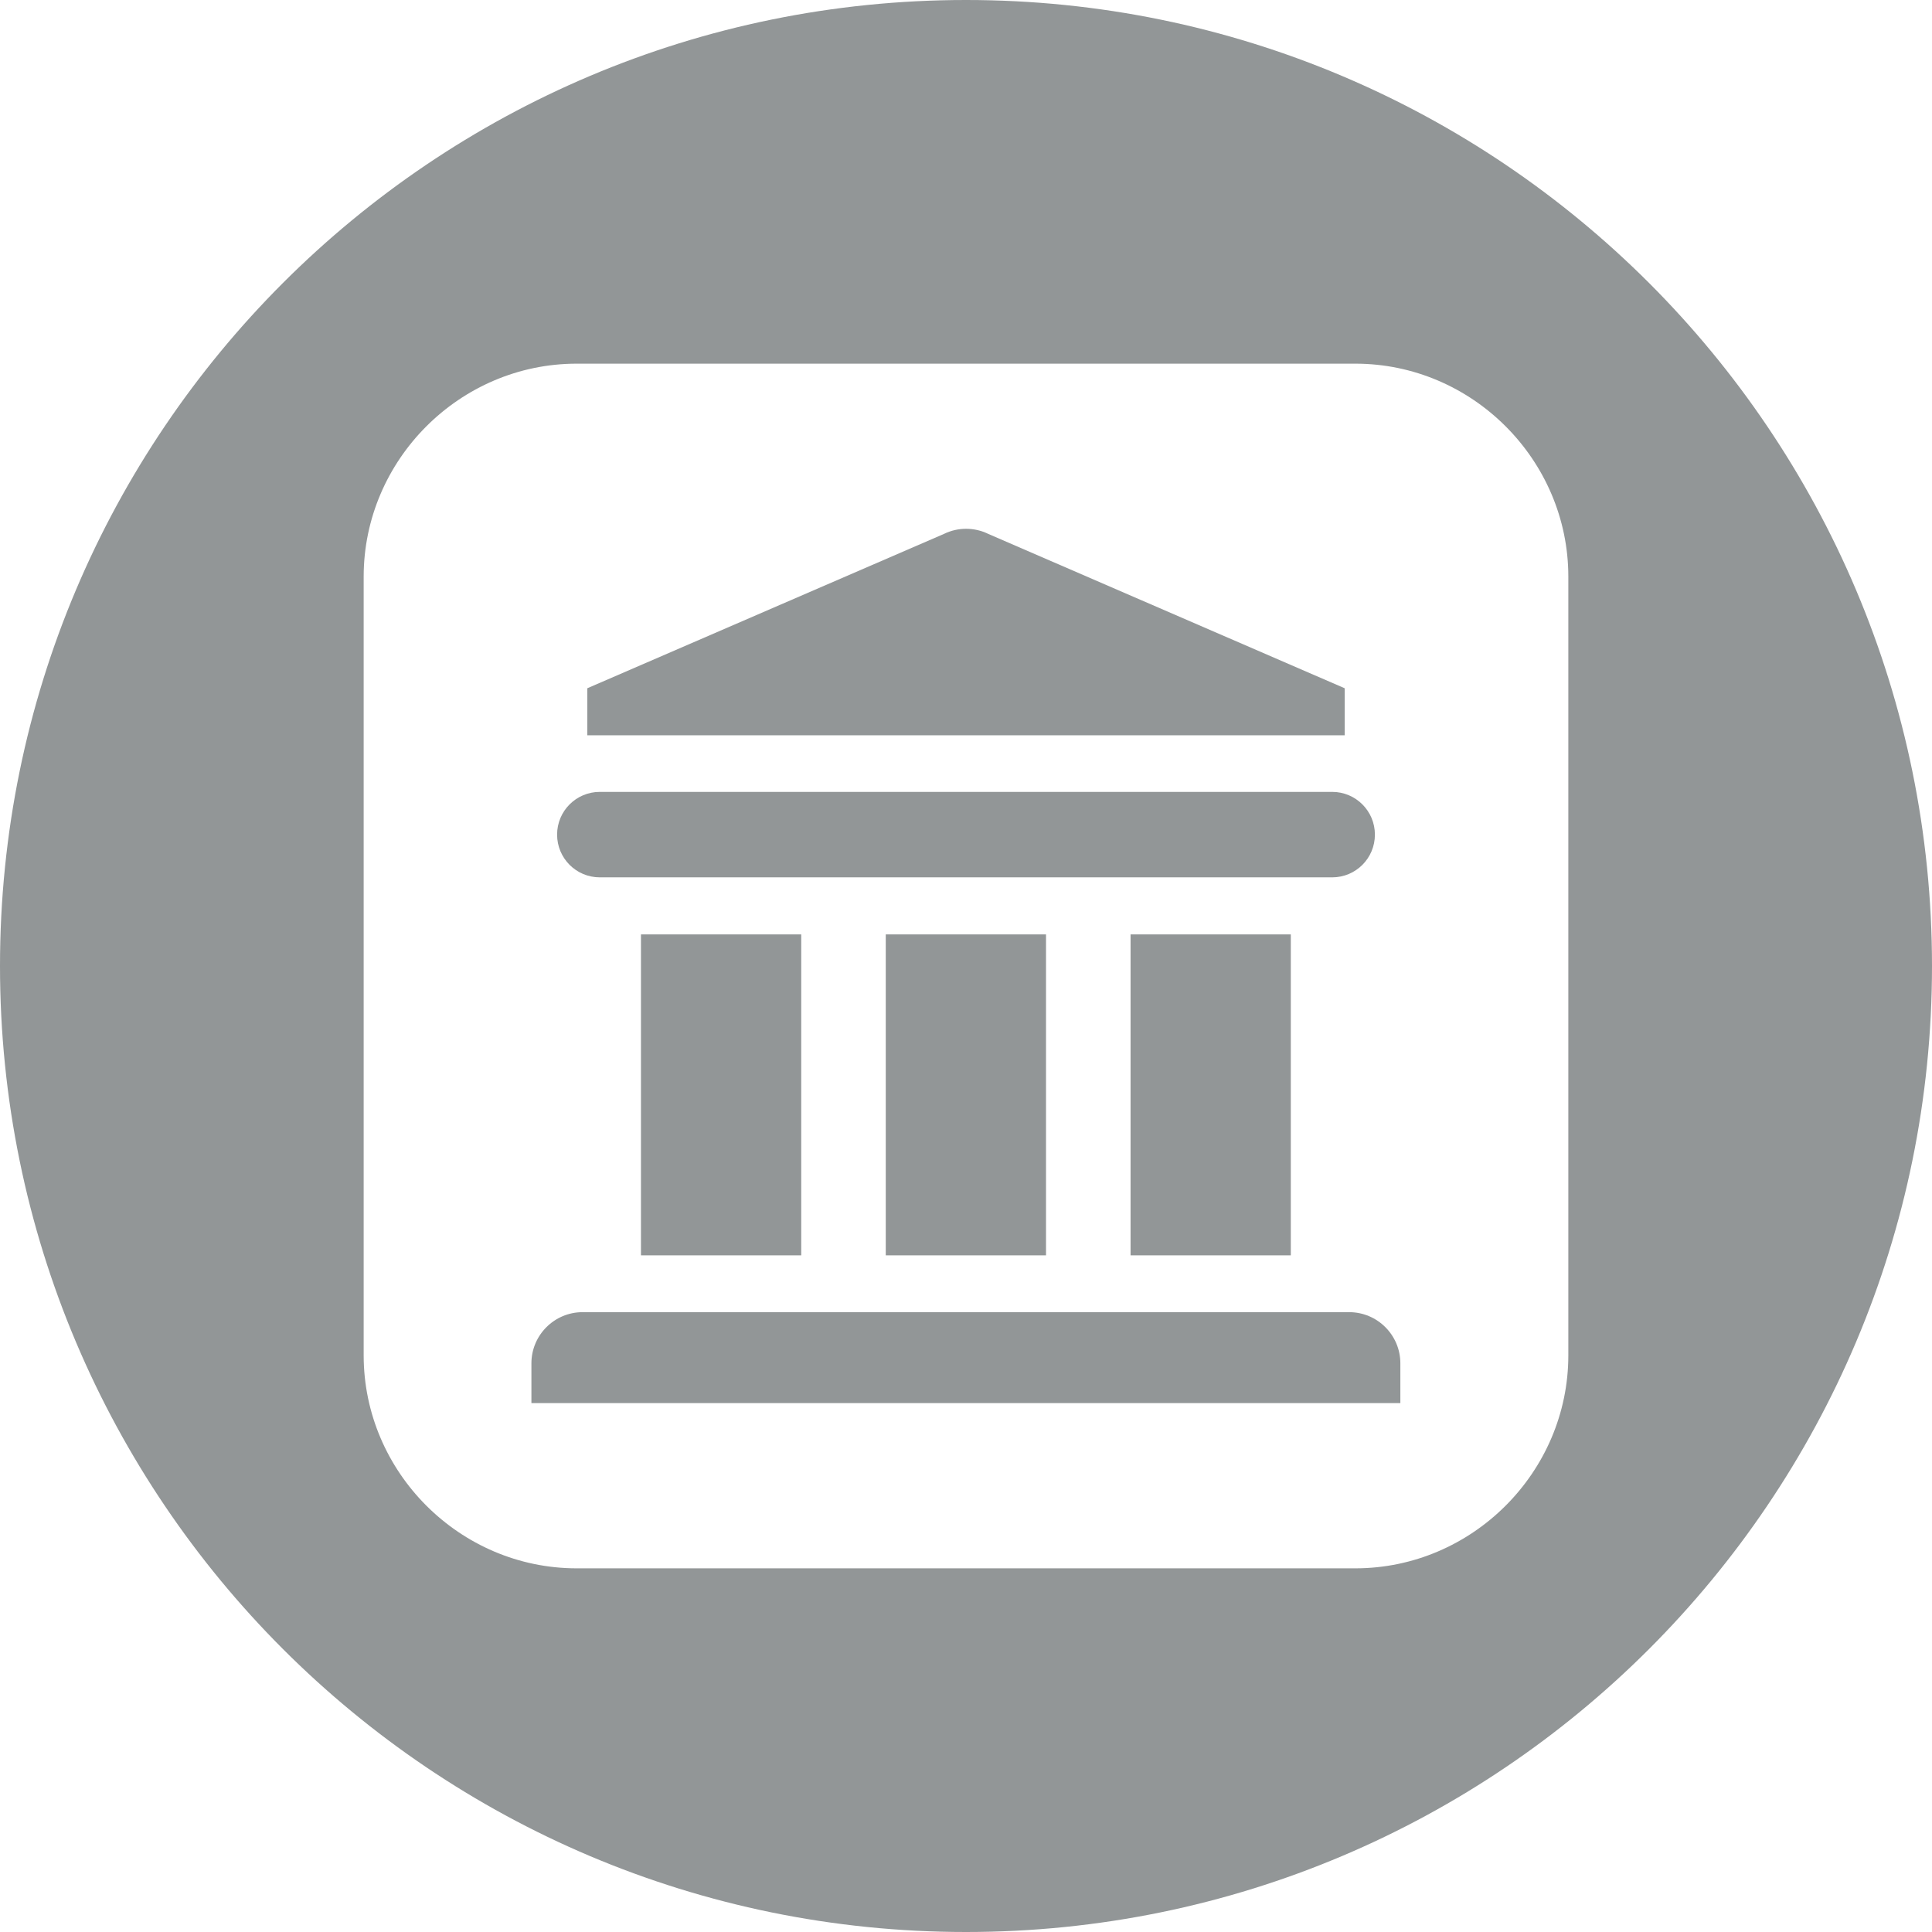
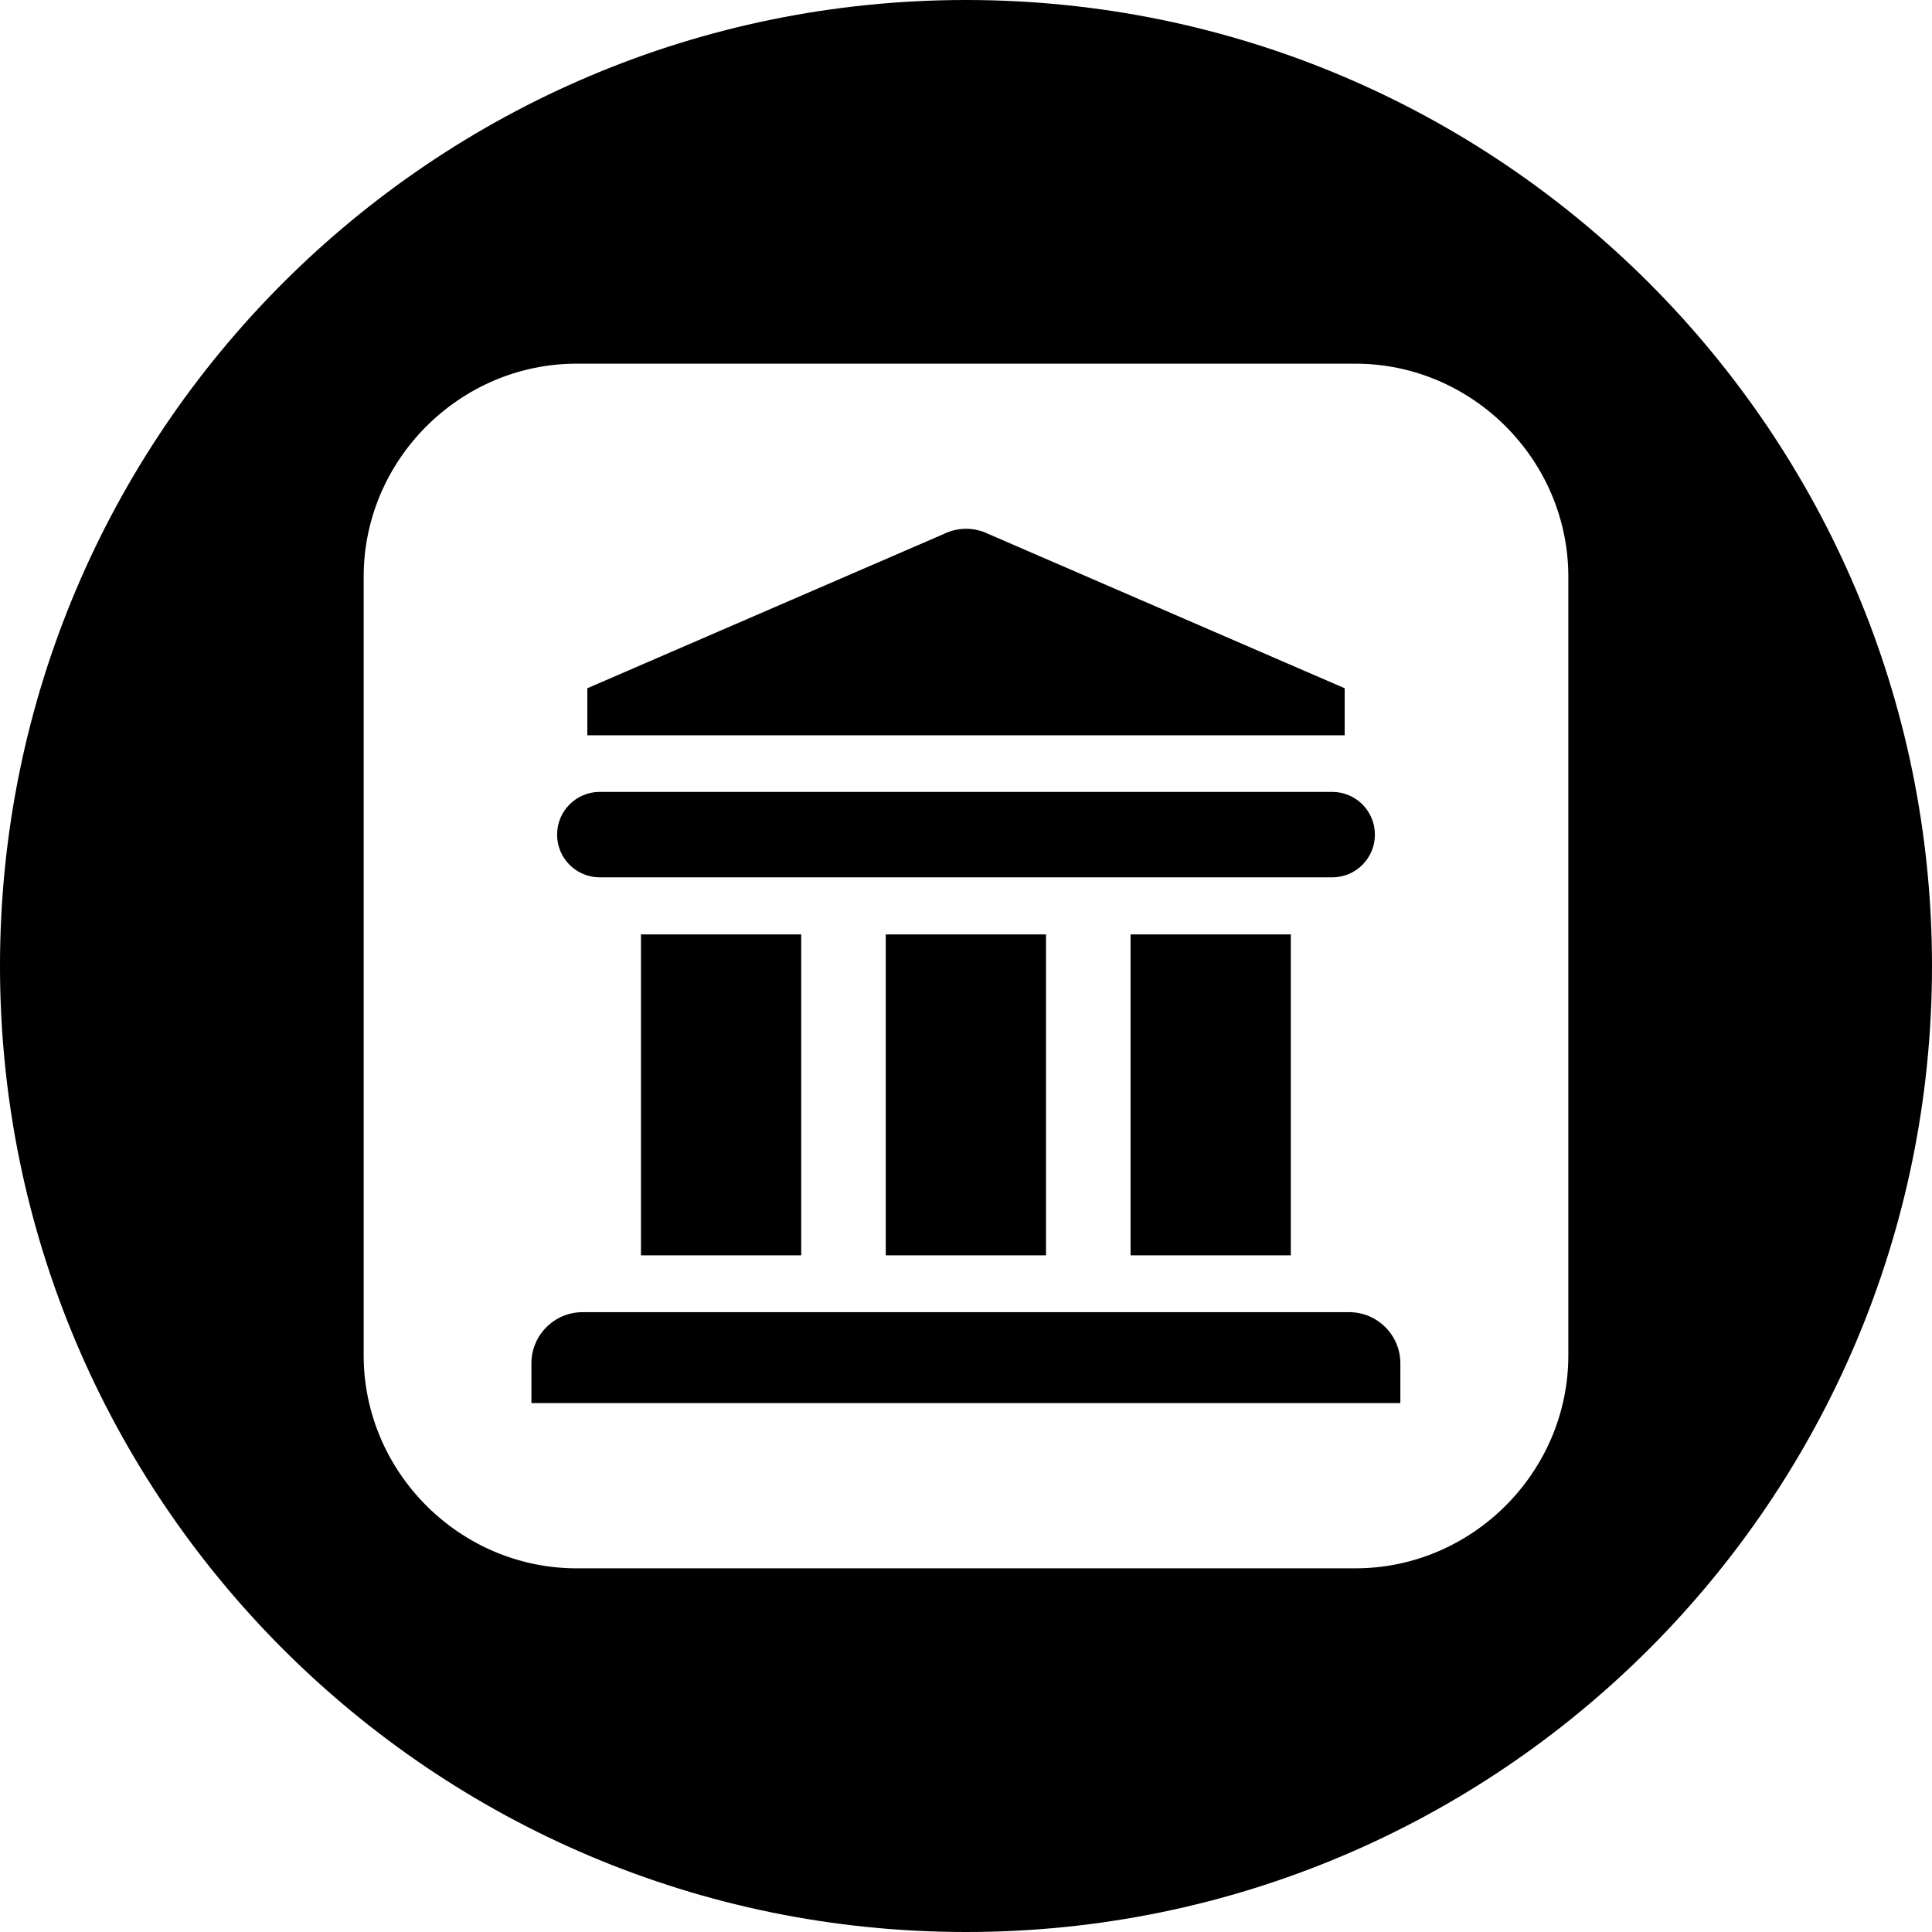
<svg xmlns="http://www.w3.org/2000/svg" viewBox="0 0 85 85" id="identity_organization">
-   <g id="106a97ac-7fc3-4d0f-9222-5b27b9ffc55c" data-name="Layer 2">
-     <style>.no-fill {fill:none;}</style>
-     <g class="no-fill">
-       <g id="eb967244-bc48-4827-92f3-bd0adf13cfb8" data-name="Layer 1">
-         <style>.colour-fill {fill:rgb(146,150,151);}</style>
-         <g class="colour-fill">
-           <rect x="49.74" y="41.11" width="7.05" height="14.12" />
-           <rect x="38.97" y="41.11" width="7.05" height="14.12" />
-           <path d="m26.39,38.6h32.22c1.04,0,1.88-.84,1.88-1.88s-.84-1.88-1.88-1.88H26.39c-1.04,0-1.88.84-1.88,1.88s.84,1.88,1.88,1.88Z" />
-           <path d="m59.16,30.28l-15.68-6.79c-.61-.3-1.34-.3-1.95,0l-15.69,6.79v2.07h33.32v-2.07Z" />
-           <path d="m42.5,0C19.03,0,0,19.03,0,42.5s19.03,42.5,42.5,42.5,42.5-19.03,42.5-42.5S65.97,0,42.5,0Zm26.5,59.63c0,5.14-4.23,9.37-9.37,9.37H25.37c-5.14,0-9.37-4.23-9.37-9.37V25.37c0-5.14,4.23-9.37,9.37-9.37h34.26c5.14,0,9.37,4.23,9.37,9.37v34.26Z" />
-           <path d="m59.37,57.73H25.63c-1.24,0-2.25,1.01-2.25,2.25v1.75h38.23v-1.75c0-1.24-1.01-2.25-2.25-2.25Z" />
-           <rect x="28.2" y="41.11" width="7.05" height="14.12" />
-         </g>
-       </g>
-     </g>
-   </g>
+   <rect x="49.74" y="41.11" width="7.05" height="14.12" />
+   <rect x="38.97" y="41.11" width="7.05" height="14.12" />
+   <rect x="28.2" y="41.11" width="7.05" height="14.12" />
+   <path d="m26.39,38.6h32.22c1.04,0,1.88-.84,1.88-1.88s-.84-1.88-1.88-1.88H26.39c-1.04,0-1.88.84-1.88,1.88s.84,1.88,1.88,1.88Z" />
+   <path d="m59.16,30.28l-15.68-6.79c-.61-.3-1.34-.3-1.95,0l-15.69,6.79v2.07h33.32v-2.07Z" />
+   <path d="m42.5,0C19.03,0,0,19.03,0,42.5s19.03,42.5,42.5,42.5,42.5-19.03,42.5-42.5S65.97,0,42.5,0Zm26.5,59.63c0,5.14-4.23,9.37-9.37,9.37H25.37c-5.14,0-9.37-4.23-9.37-9.37V25.37c0-5.14,4.23-9.37,9.37-9.37h34.26c5.14,0,9.37,4.23,9.37,9.37v34.26Z" />
+   <path d="m59.37,57.73H25.63c-1.24,0-2.25,1.01-2.25,2.25v1.75h38.23v-1.75c0-1.24-1.01-2.25-2.25-2.25Z" />
</svg>
